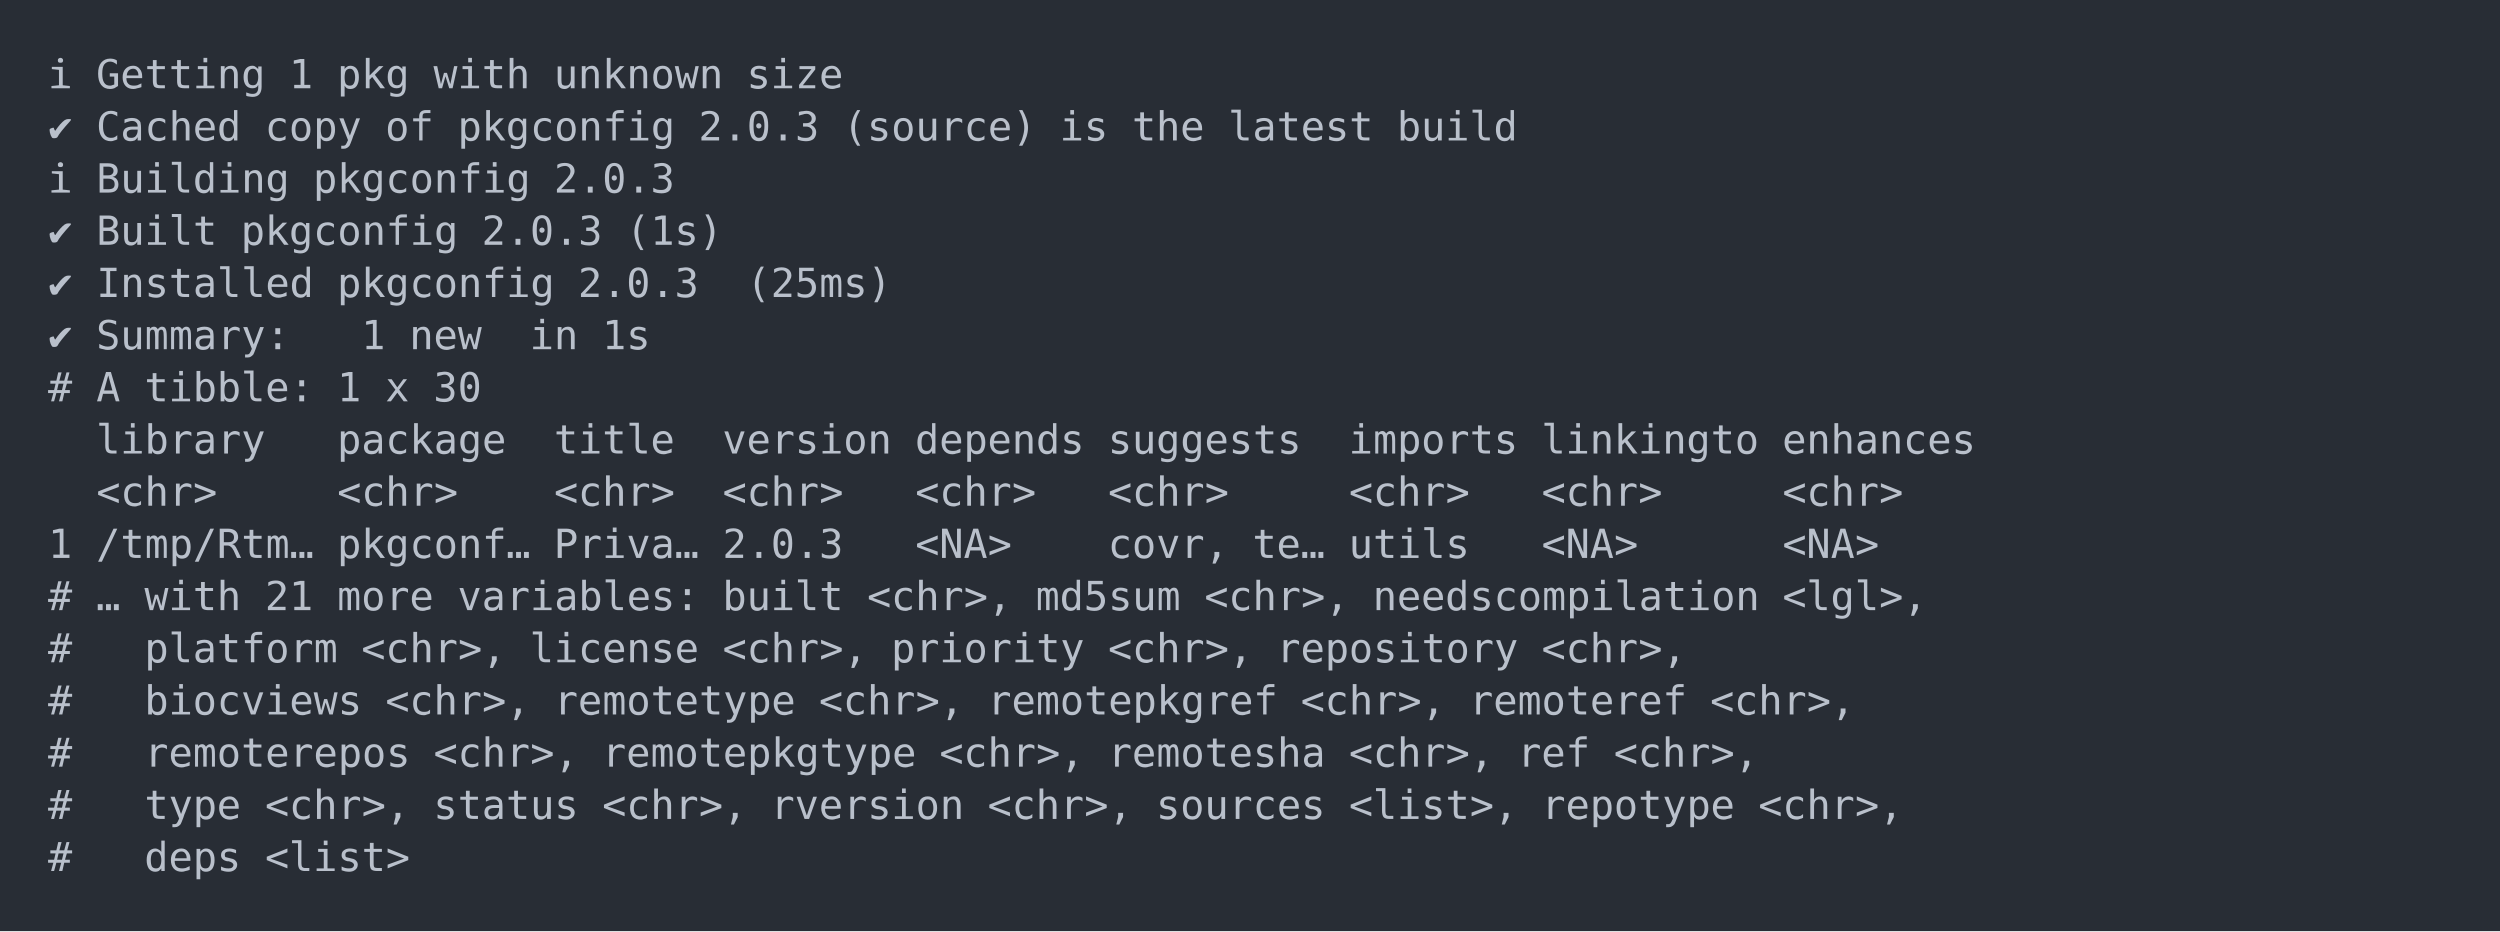
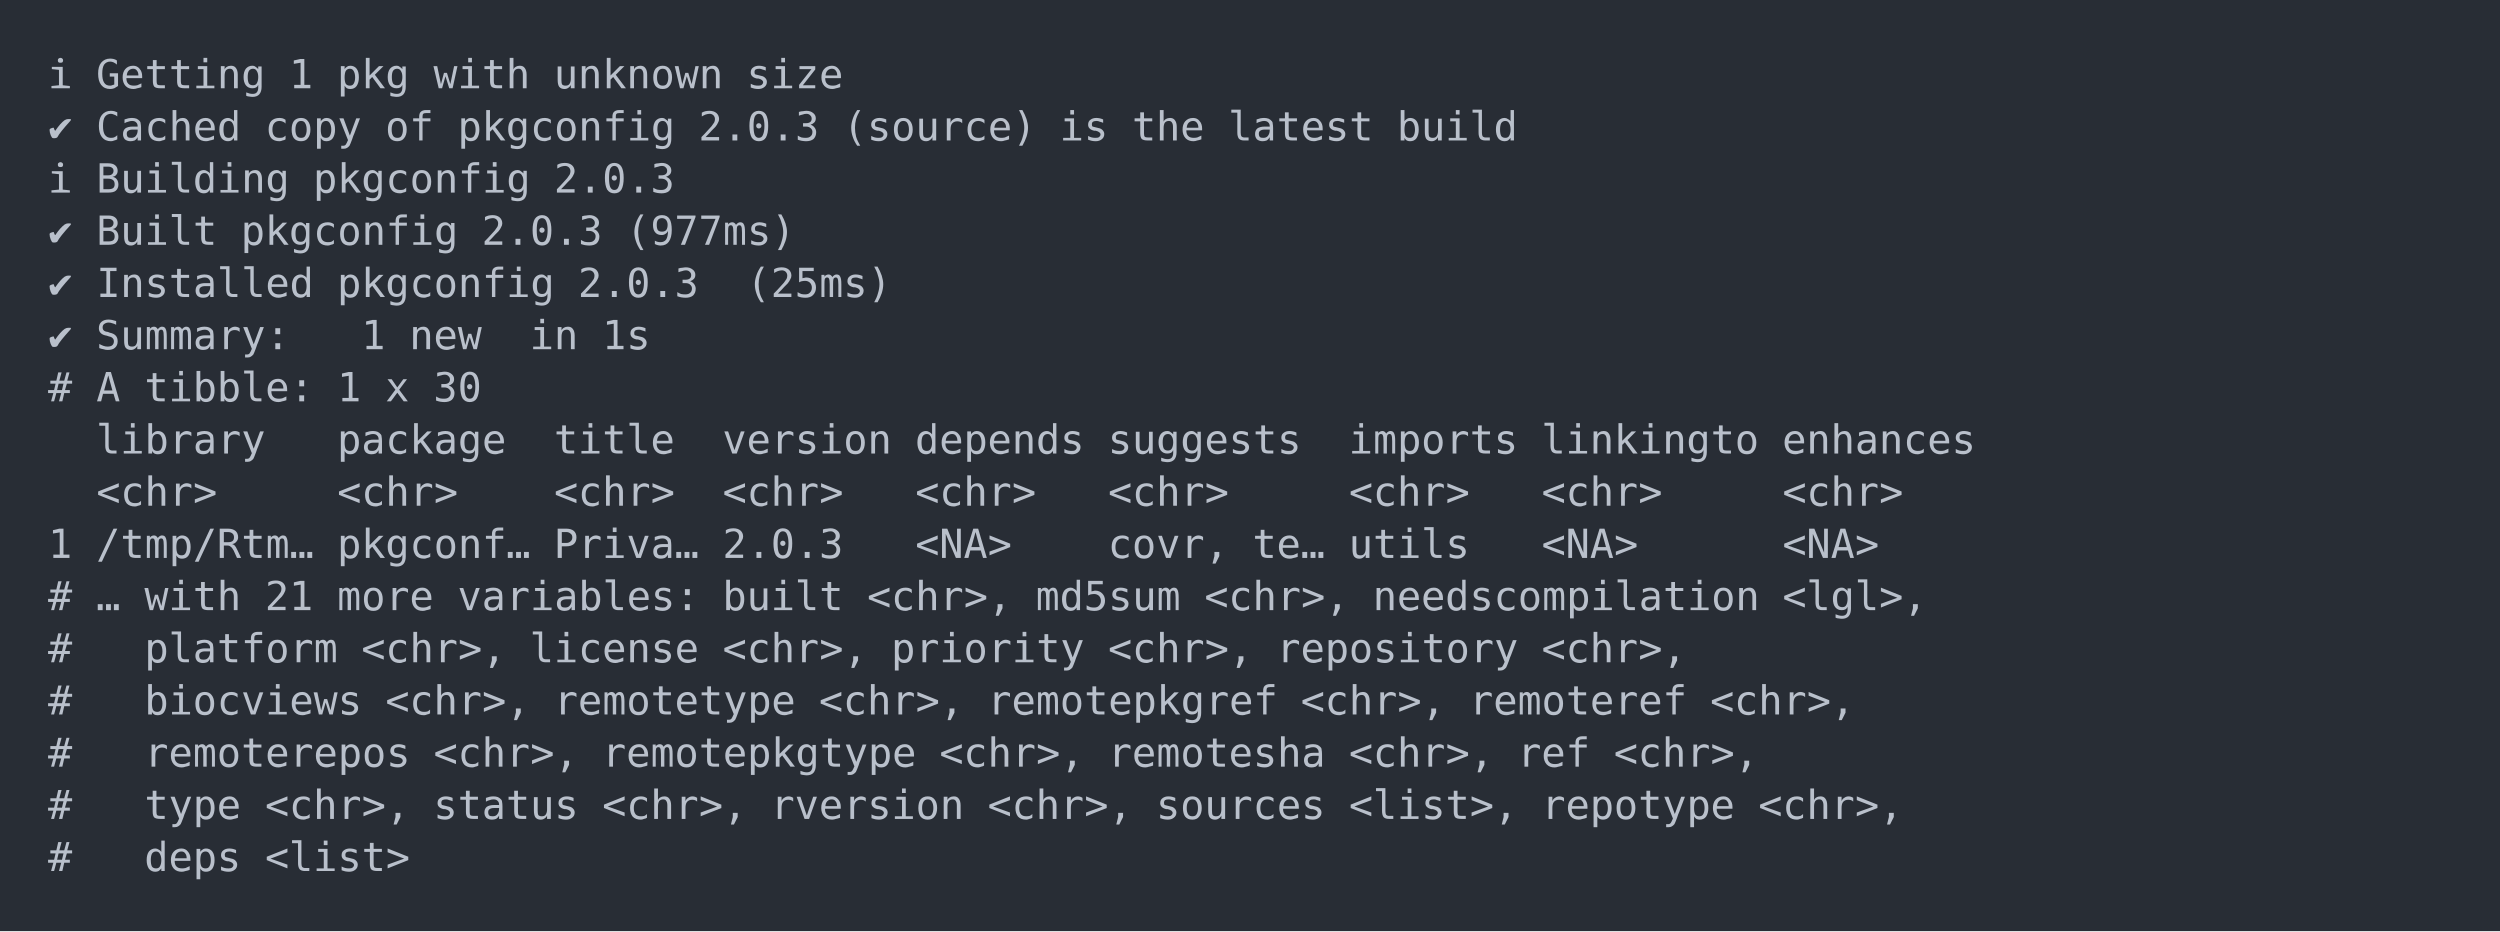
<svg xmlns="http://www.w3.org/2000/svg" xmlns:xlink="http://www.w3.org/1999/xlink" width="1040" height="387.36">
  <rect width="1040" height="387.36" rx="0" ry="0" class="a" />
  <svg height="347.36" viewBox="0 0 100 34.736" width="1000" x="20" y="20">
    <style>.a{fill:rgb(40,45,53)}.b{font-family:'Fira Code',Monaco,Consolas,Menlo,'Bitstream Vera Sans Mono','Powerline Symbols',monospace}.c{fill:transparent}.d{fill:rgb(185,192,203);white-space:pre}</style>
    <g font-family="'Fira Code',Monaco,Consolas,Menlo,'Bitstream Vera Sans Mono','Powerline Symbols',monospace" font-size="1.67" class="b">
      <defs>
        <symbol id="a">
          <rect height="17" width="100" x="0" y="0" class="c" />
        </symbol>
      </defs>
      <rect height="34.736" width="100" class="a" />
      <svg x="0" y="0" width="100">
        <svg x="0">
          <use xlink:href="#a" />
          <text x="0" y="1.67" class="d">ℹ</text>
          <text x="2.004" y="1.67" class="d">Getting</text>
          <text x="10.02" y="1.67" class="d">1</text>
          <text x="12.024" y="1.67" class="d">pkg</text>
          <text x="16.032" y="1.67" class="d">with</text>
          <text x="21.042" y="1.67" class="d">unknown</text>
          <text x="29.058" y="1.67" class="d">size</text>
          <text x="0" y="3.841" class="d">✔</text>
          <text x="2.004" y="3.841" class="d">Cached</text>
          <text x="9.018" y="3.841" class="d">copy</text>
          <text x="14.028" y="3.841" class="d">of</text>
          <text x="17.034" y="3.841" class="d">pkgconfig</text>
          <text x="27.054" y="3.841" class="d">2.0.3</text>
          <text x="33.066" y="3.841" class="d">(source)</text>
          <text x="42.084" y="3.841" class="d">is</text>
          <text x="45.09" y="3.841" class="d">the</text>
          <text x="49.098" y="3.841" class="d">latest</text>
          <text x="56.112" y="3.841" class="d">build</text>
          <text x="0" y="6.012" class="d">ℹ</text>
          <text x="2.004" y="6.012" class="d">Building</text>
          <text x="11.022" y="6.012" class="d">pkgconfig</text>
          <text x="21.042" y="6.012" class="d">2.0.3</text>
          <text x="0" y="8.183" class="d">✔</text>
          <text x="2.004" y="8.183" class="d">Built</text>
          <text x="8.016" y="8.183" class="d">pkgconfig</text>
          <text x="18.036" y="8.183" class="d">2.0.3</text>
-           <text x="24.048" y="8.183" class="d">(1s)</text>
+           <text x="24.048" y="8.183" class="d">(977ms)</text>
          <text x="0" y="10.354" class="d">✔</text>
          <text x="2.004" y="10.354" class="d">Installed</text>
          <text x="12.024" y="10.354" class="d">pkgconfig</text>
          <text x="22.044" y="10.354" class="d">2.0.3</text>
          <text x="29.058" y="10.354" class="d">(25ms)</text>
          <text x="0" y="12.525" class="d">✔</text>
          <text x="2.004" y="12.525" class="d">Summary:</text>
          <text x="13.026" y="12.525" class="d">1</text>
          <text x="15.03" y="12.525" class="d">new</text>
          <text x="20.04" y="12.525" class="d">in</text>
          <text x="23.046" y="12.525" class="d">1s</text>
          <text x="0" y="14.696" class="d">#</text>
          <text x="2.004" y="14.696" class="d">A</text>
          <text x="4.008" y="14.696" class="d">tibble:</text>
          <text x="12.024" y="14.696" class="d">1</text>
          <text x="14.028" y="14.696" class="d">x</text>
          <text x="16.032" y="14.696" class="d">30</text>
          <text x="2.004" y="16.867" class="d">library</text>
          <text x="12.024" y="16.867" class="d">package</text>
          <text x="21.042" y="16.867" class="d">title</text>
          <text x="28.056" y="16.867" class="d">version</text>
          <text x="36.072" y="16.867" class="d">depends</text>
          <text x="44.088" y="16.867" class="d">suggests</text>
          <text x="54.108" y="16.867" class="d">imports</text>
          <text x="62.124" y="16.867" class="d">linkingto</text>
          <text x="72.144" y="16.867" class="d">enhances</text>
          <text x="2.004" y="19.038" class="d">&lt;chr&gt;</text>
          <text x="12.024" y="19.038" class="d">&lt;chr&gt;</text>
          <text x="21.042" y="19.038" class="d">&lt;chr&gt;</text>
          <text x="28.056" y="19.038" class="d">&lt;chr&gt;</text>
          <text x="36.072" y="19.038" class="d">&lt;chr&gt;</text>
          <text x="44.088" y="19.038" class="d">&lt;chr&gt;</text>
          <text x="54.108" y="19.038" class="d">&lt;chr&gt;</text>
          <text x="62.124" y="19.038" class="d">&lt;chr&gt;</text>
          <text x="72.144" y="19.038" class="d">&lt;chr&gt;</text>
          <text x="0" y="21.209" class="d">1</text>
          <text x="2.004" y="21.209" class="d">/tmp/Rtm…</text>
          <text x="12.024" y="21.209" class="d">pkgconf…</text>
          <text x="21.042" y="21.209" class="d">Priva…</text>
          <text x="28.056" y="21.209" class="d">2.0.3</text>
          <text x="36.072" y="21.209" class="d">&lt;NA&gt;</text>
          <text x="44.088" y="21.209" class="d">covr,</text>
          <text x="50.1" y="21.209" class="d">te…</text>
          <text x="54.108" y="21.209" class="d">utils</text>
          <text x="62.124" y="21.209" class="d">&lt;NA&gt;</text>
          <text x="72.144" y="21.209" class="d">&lt;NA&gt;</text>
          <text x="0" y="23.38" class="d">#</text>
          <text x="2.004" y="23.38" class="d">…</text>
          <text x="4.008" y="23.38" class="d">with</text>
          <text x="9.018" y="23.38" class="d">21</text>
          <text x="12.024" y="23.38" class="d">more</text>
          <text x="17.034" y="23.38" class="d">variables:</text>
          <text x="28.056" y="23.38" class="d">built</text>
          <text x="34.068" y="23.38" class="d">&lt;chr&gt;,</text>
          <text x="41.082" y="23.38" class="d">md5sum</text>
          <text x="48.096" y="23.38" class="d">&lt;chr&gt;,</text>
          <text x="55.11" y="23.38" class="d">needscompilation</text>
          <text x="72.144" y="23.38" class="d">&lt;lgl&gt;,</text>
          <text x="0" y="25.551" class="d">#</text>
          <text x="4.008" y="25.551" class="d">platform</text>
          <text x="13.026" y="25.551" class="d">&lt;chr&gt;,</text>
          <text x="20.04" y="25.551" class="d">license</text>
          <text x="28.056" y="25.551" class="d">&lt;chr&gt;,</text>
          <text x="35.07" y="25.551" class="d">priority</text>
          <text x="44.088" y="25.551" class="d">&lt;chr&gt;,</text>
          <text x="51.102" y="25.551" class="d">repository</text>
          <text x="62.124" y="25.551" class="d">&lt;chr&gt;,</text>
          <text x="0" y="27.722" class="d">#</text>
          <text x="4.008" y="27.722" class="d">biocviews</text>
          <text x="14.028" y="27.722" class="d">&lt;chr&gt;,</text>
          <text x="21.042" y="27.722" class="d">remotetype</text>
          <text x="32.064" y="27.722" class="d">&lt;chr&gt;,</text>
          <text x="39.078" y="27.722" class="d">remotepkgref</text>
          <text x="52.104" y="27.722" class="d">&lt;chr&gt;,</text>
          <text x="59.118" y="27.722" class="d">remoteref</text>
          <text x="69.138" y="27.722" class="d">&lt;chr&gt;,</text>
          <text x="0" y="29.893" class="d">#</text>
          <text x="4.008" y="29.893" class="d">remoterepos</text>
          <text x="16.032" y="29.893" class="d">&lt;chr&gt;,</text>
          <text x="23.046" y="29.893" class="d">remotepkgtype</text>
          <text x="37.074" y="29.893" class="d">&lt;chr&gt;,</text>
          <text x="44.088" y="29.893" class="d">remotesha</text>
          <text x="54.108" y="29.893" class="d">&lt;chr&gt;,</text>
          <text x="61.122" y="29.893" class="d">ref</text>
          <text x="65.13" y="29.893" class="d">&lt;chr&gt;,</text>
          <text x="0" y="32.064" class="d">#</text>
          <text x="4.008" y="32.064" class="d">type</text>
          <text x="9.018" y="32.064" class="d">&lt;chr&gt;,</text>
          <text x="16.032" y="32.064" class="d">status</text>
          <text x="23.046" y="32.064" class="d">&lt;chr&gt;,</text>
          <text x="30.06" y="32.064" class="d">rversion</text>
          <text x="39.078" y="32.064" class="d">&lt;chr&gt;,</text>
          <text x="46.092" y="32.064" class="d">sources</text>
          <text x="54.108" y="32.064" class="d">&lt;list&gt;,</text>
          <text x="62.124" y="32.064" class="d">repotype</text>
          <text x="71.142" y="32.064" class="d">&lt;chr&gt;,</text>
          <text x="0" y="34.235" class="d">#</text>
          <text x="4.008" y="34.235" class="d">deps</text>
          <text x="9.018" y="34.235" class="d">&lt;list&gt;</text>
        </svg>
      </svg>
    </g>
  </svg>
</svg>
